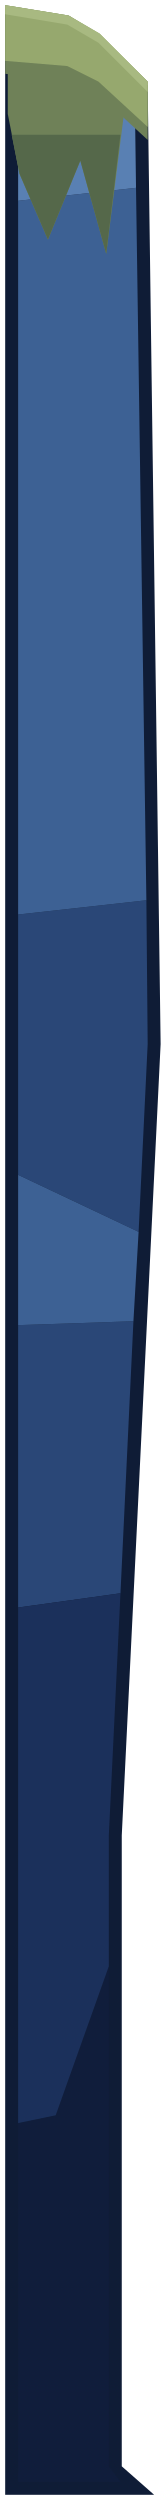
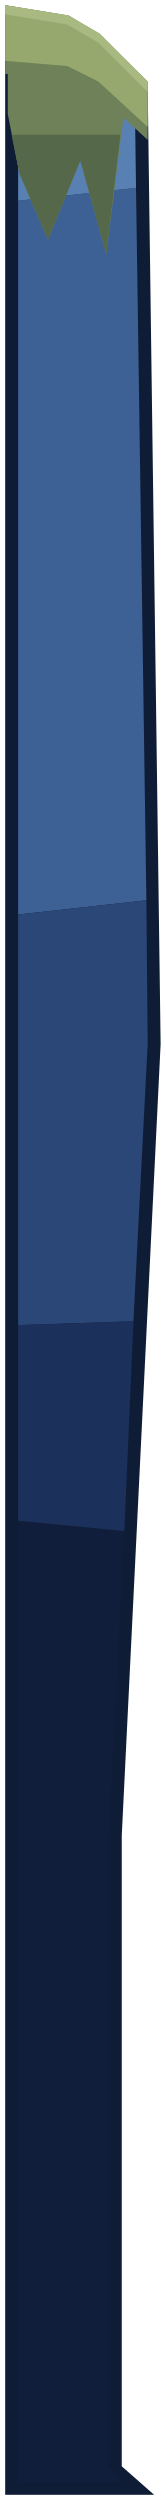
<svg xmlns="http://www.w3.org/2000/svg" width="128" height="1930" viewBox="-4 2494 128 1930">
  <path d="M0 2500 L0 4420 L115 4420 L90 4398 L90 3911 L120 3300 L110 2560 L72 2522 L48 2508 Z" fill="#0f1c36" />
-   <path d="M39 4127 L10 4133 L10 4410 L89 4410 L80 4398 L80 4012 Z" fill="#101d3b" />
-   <path d="M10 3200 L10 3401 L103 3445 L110 3300 L109 3189 Z M89 3724 L99 3514 L10 3517 L10 3735 Z" fill="#2a4777" />
-   <path d="M10 3735 L10 4133 L39 4127 L80 4012 L80 3911 L89 3724 Z" fill="#1b305b" />
-   <path d="M109 3189 L101 2639 L10 2649 L10 3200 Z M10 3401 L10 3517 L99 3514 L103 3445 Z" fill="#3d6194" />
+   <path d="M10 3668 L10 4410 L89 4410 L80 4398 L80 3911 L92 3676 Z" fill="#101d3b" />
+   <path d="M109 3189 L101 2639 L10 2649 L10 3200 Z" fill="#3d6194" />
+   <path d="M10 3200 L10 3517 L99 3514 L110 3300 L109 3189 Z" fill="#2a4777" />
  <path d="M101 2639 L100 2564 L66 2530 L45 2518 L10 2512 L10 2649 Z" fill="#5980b3" />
+   <path d="M92 3676 L99 3514 L10 3517 L10 3668 Z" fill="#1b305b" />
  <path d="M11 2628 L33 2679 L58 2618 L78 2690 L96 2548 L71 2524 L53 2513 L2 2513 L2 2582 Z" fill="#6f8158" />
  <path d="M33 2679 L58 2618 L78 2690 L89 2598 L5 2598 L11 2628 Z" fill="#55684a" />
  <path d="M0 2498 L0 2551 L48 2555 L72 2567 L110 2602 L110 2557 L73 2521 L49 2506 Z" fill="#6f8158" />
  <path d="M0 2498 L0 2541 L48 2545 L72 2557 L110 2592 L110 2557 L73 2520 L49 2506 Z" fill="#96a86e" />
  <path d="M0 2498 L0 2505 L48 2513 L72 2527 L110 2565 L110 2557 L73 2520 L49 2506 Z" fill="#a8b981" />
</svg>
